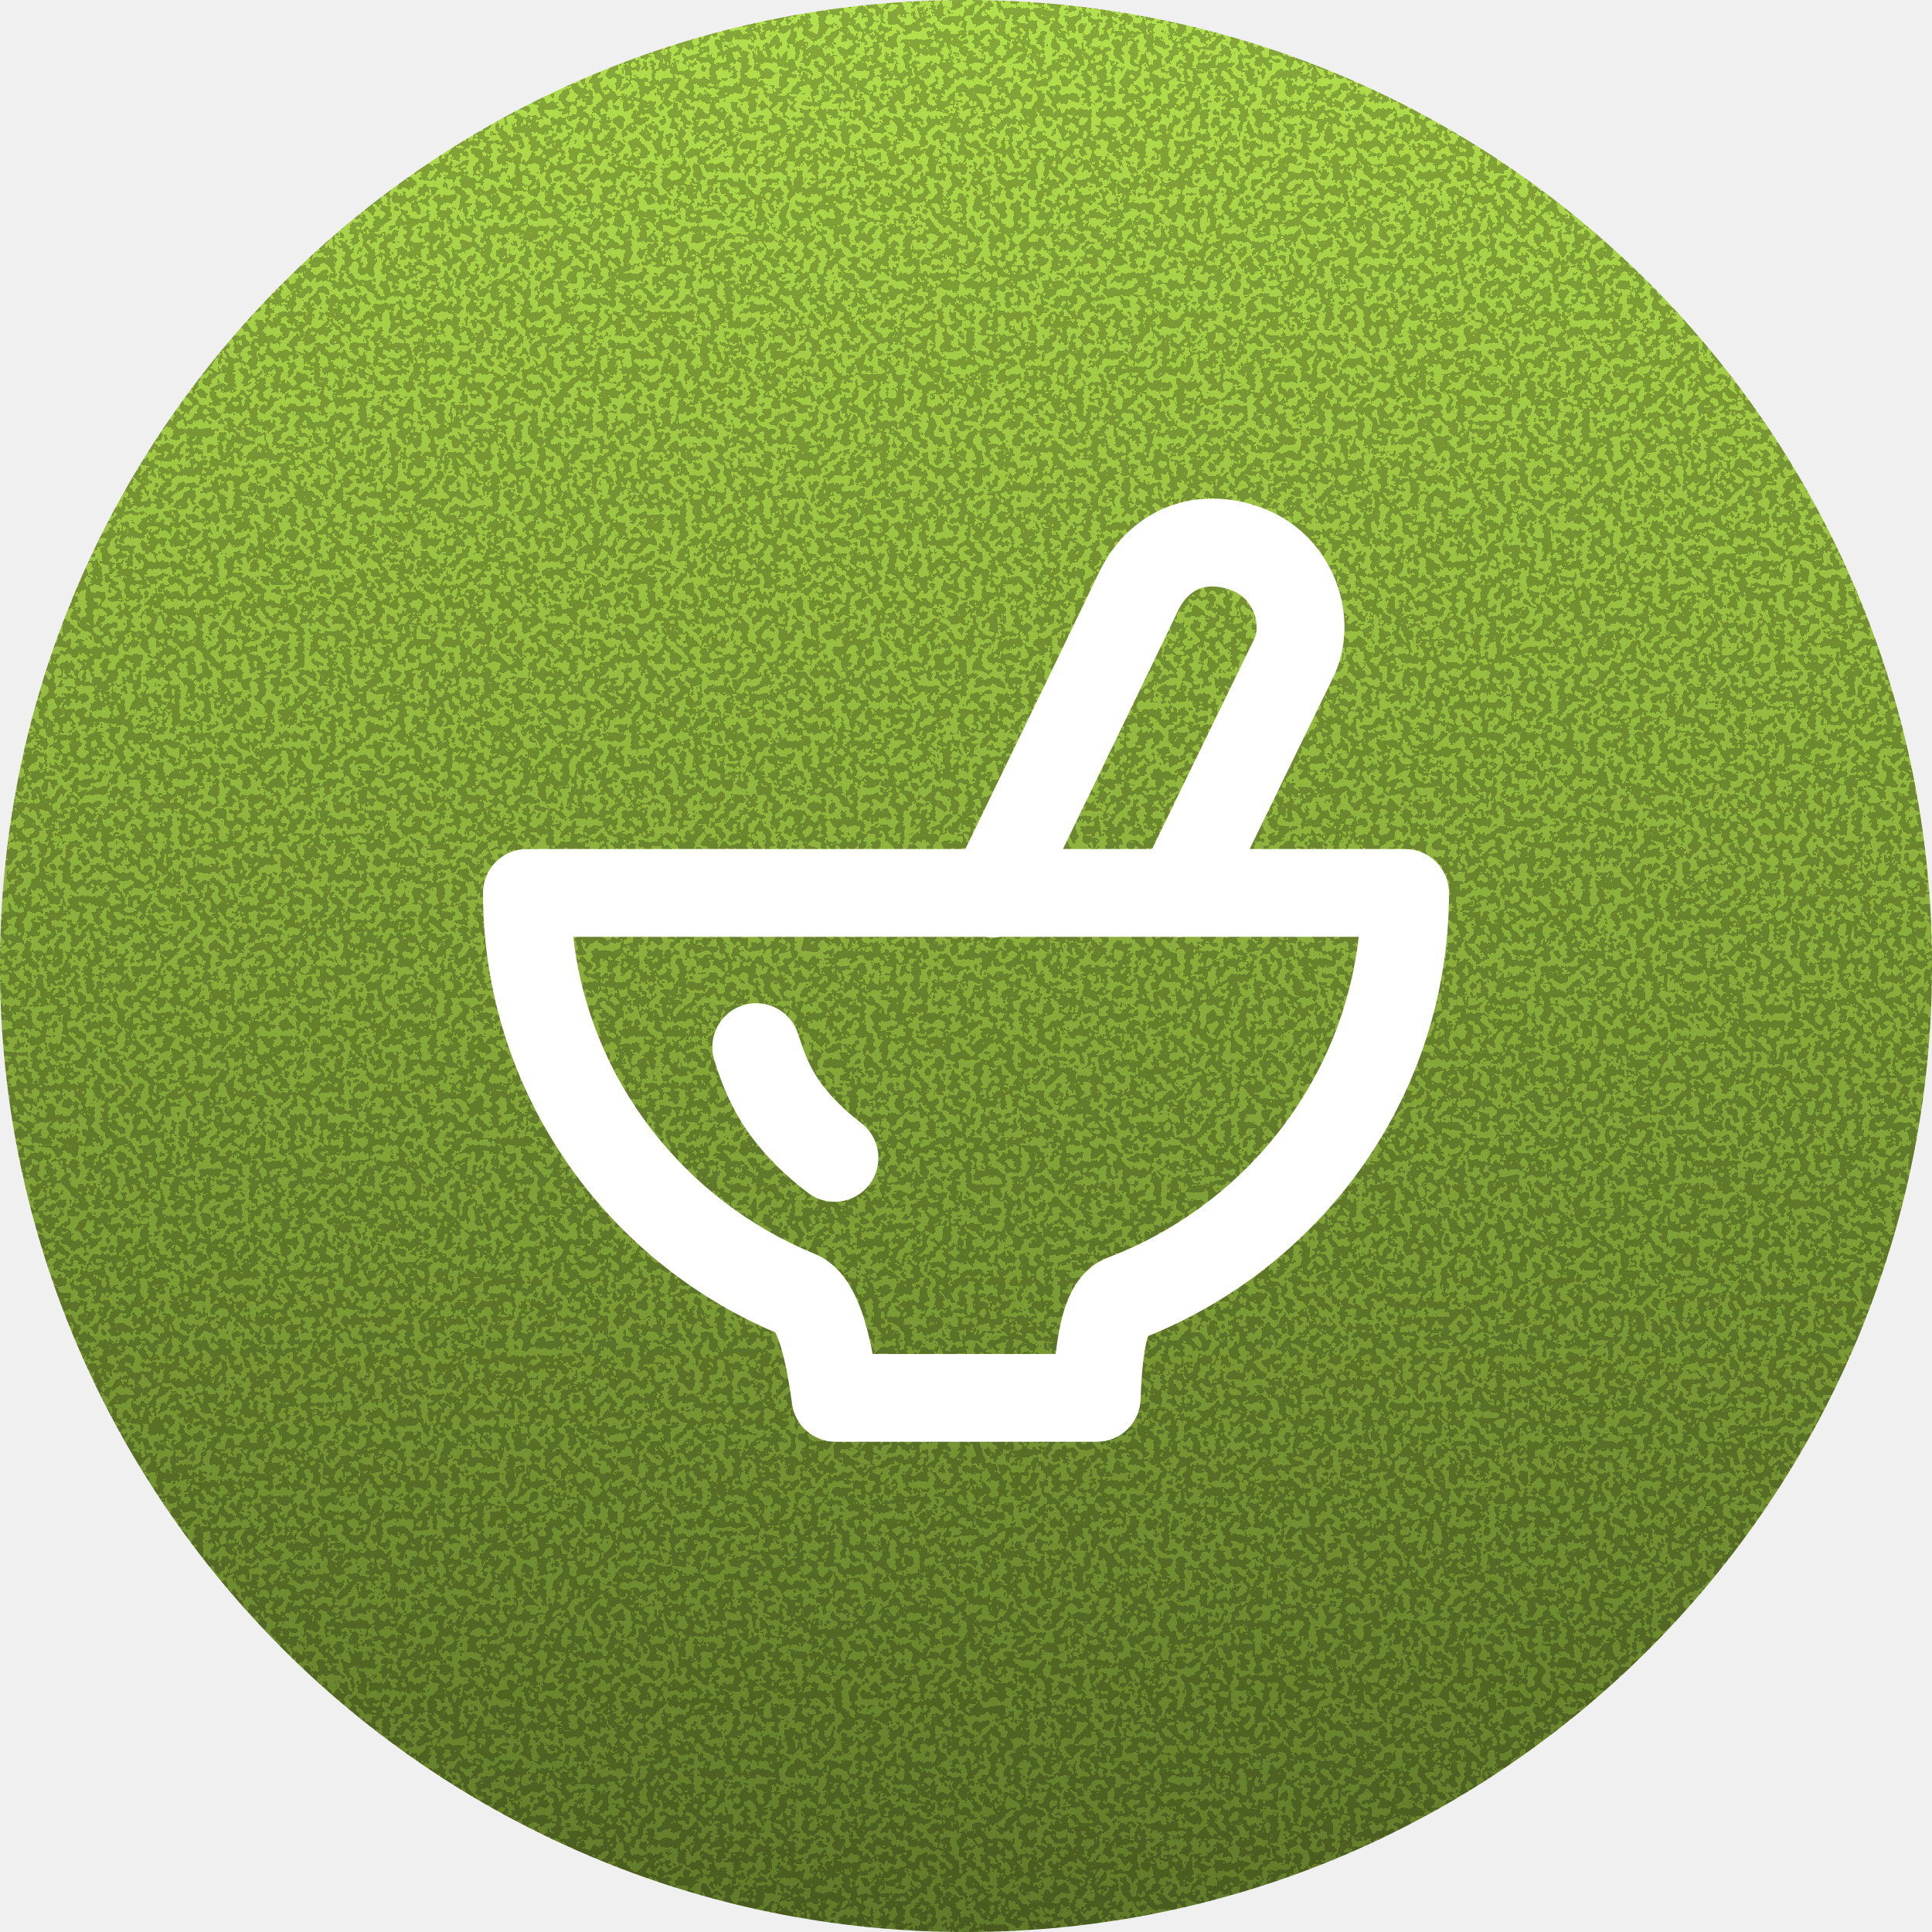
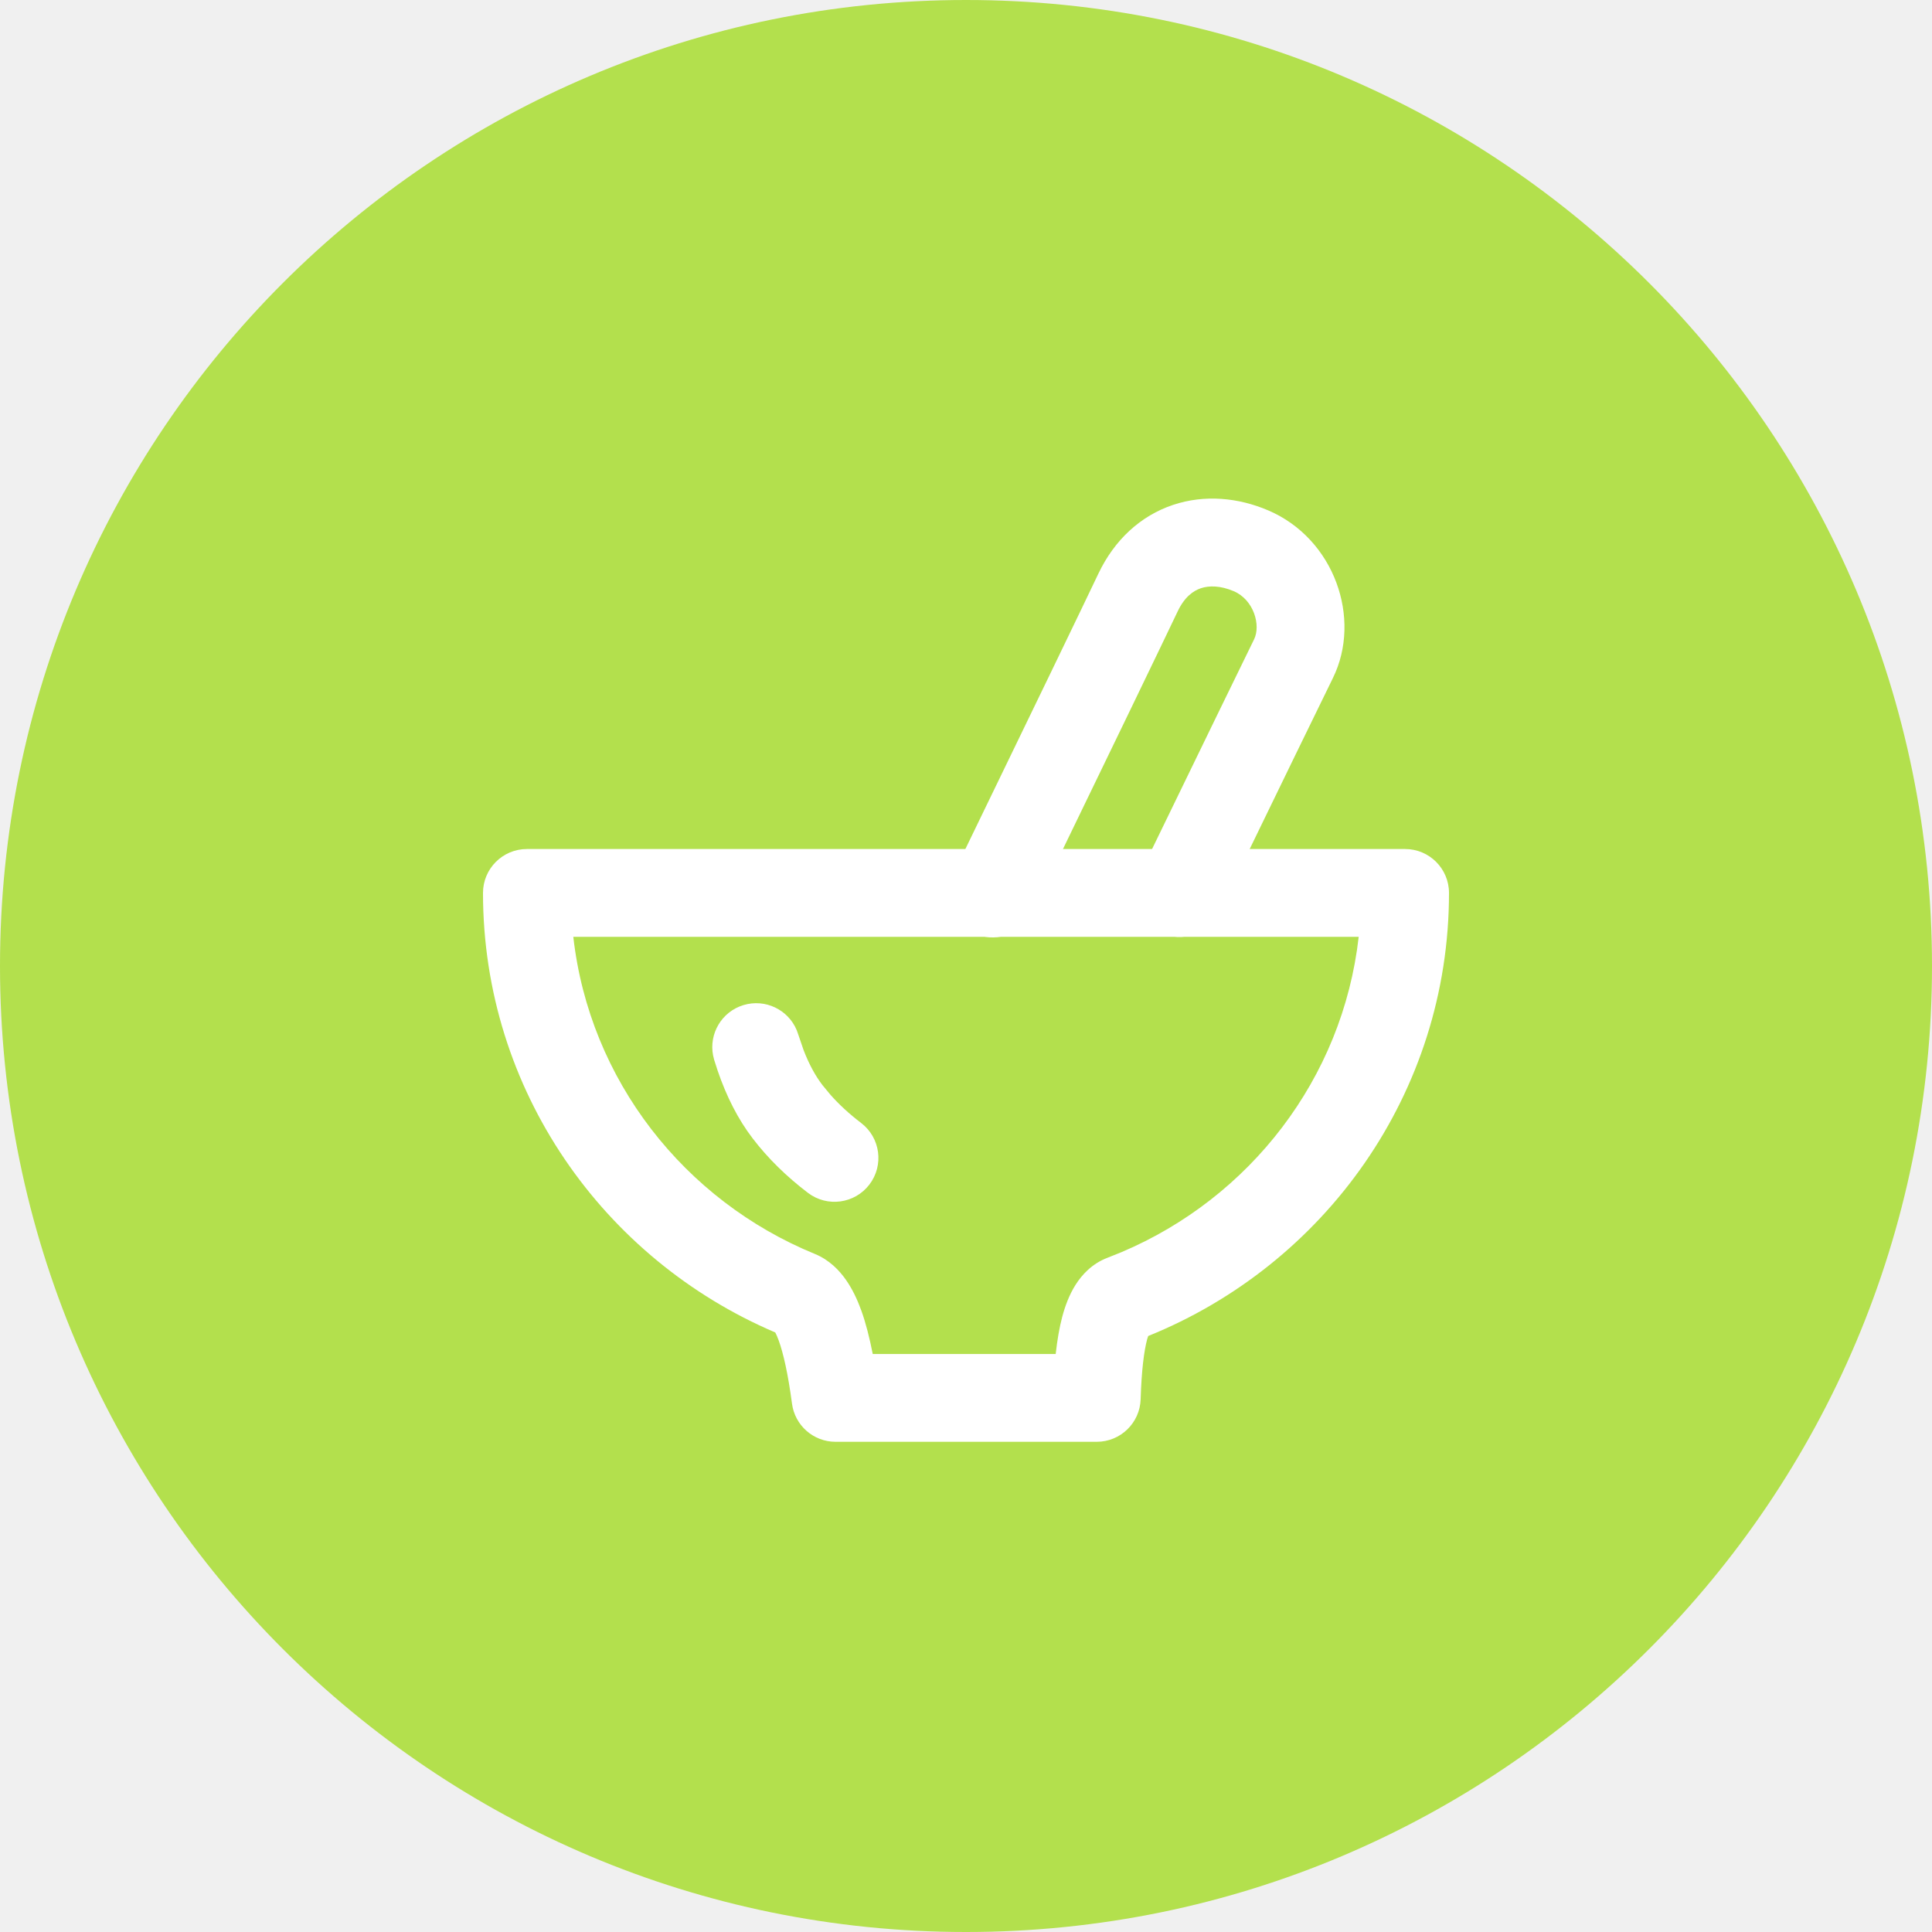
<svg xmlns="http://www.w3.org/2000/svg" width="124" height="124" viewBox="0 0 124 124" fill="none">
-   <g filter="url(#filter0_n_12_5848)">
-     <path d="M62 124C96.242 124 124 96.242 124 62C124 27.758 96.242 0 62 0C27.758 0 0 27.758 0 62C0 96.242 27.758 124 62 124Z" fill="url(#paint0_linear_12_5848)" />
-   </g>
-   <path d="M90.182 54.492C91.738 54.492 93 55.754 93 57.31C93 70.188 84.999 81.183 73.694 85.748C73.674 85.808 73.647 85.879 73.625 85.963C73.425 86.714 73.266 87.957 73.209 89.805C73.163 91.327 71.914 92.538 70.391 92.538H53.625C52.212 92.538 51.017 91.49 50.832 90.088C50.579 88.178 50.278 86.86 49.979 86.032C49.892 85.791 49.814 85.627 49.758 85.52C38.744 80.825 31 69.979 31 57.31C31 55.754 32.262 54.492 33.818 54.492H90.182ZM36.796 60.129C37.839 69.335 43.928 77.052 52.299 80.481C53.225 80.86 53.86 81.526 54.283 82.126C54.71 82.733 55.032 83.424 55.282 84.116C55.571 84.918 55.807 85.854 56.014 86.901H67.757C67.856 86.016 67.991 85.213 68.178 84.51C68.361 83.825 68.624 83.109 69.026 82.471C69.432 81.826 70.085 81.103 71.088 80.723L71.974 80.368C80.204 76.886 86.173 69.236 87.204 60.129H36.796Z" fill="white" />
+   <path d="M62 124C96.242 124 124 96.242 124 62C124 27.758 96.242 0 62 0C27.758 0 0 27.758 0 62C0 96.242 27.758 124 62 124Z" fill="#B3E04D" />
+   <path d="M90.182 54.492C91.738 54.492 93 55.754 93 57.31C93 70.188 84.999 81.183 73.694 85.748C73.674 85.809 73.647 85.879 73.625 85.963C73.425 86.714 73.266 87.957 73.209 89.805C73.163 91.327 71.914 92.538 70.391 92.538H53.625C52.212 92.538 51.017 91.49 50.832 90.088C50.579 88.178 50.278 86.86 49.979 86.032C49.892 85.791 49.814 85.627 49.758 85.52C38.744 80.825 31 69.979 31 57.31C31 55.754 32.262 54.492 33.818 54.492H90.182ZM36.796 60.129C37.839 69.335 43.928 77.052 52.299 80.481C53.225 80.86 53.86 81.526 54.283 82.126C54.71 82.733 55.032 83.424 55.282 84.116C55.571 84.918 55.807 85.854 56.014 86.901H67.757C67.856 86.016 67.991 85.213 68.178 84.51C68.361 83.825 68.624 83.109 69.026 82.471C69.432 81.826 70.085 81.103 71.088 80.723L71.974 80.368C80.204 76.886 86.173 69.236 87.204 60.129H36.796Z" fill="white" />
  <path d="M47.717 64.509C49.114 64.086 50.585 64.8 51.135 66.119L51.231 66.388L51.575 67.396C51.936 68.334 52.348 69.069 52.783 69.639L53.301 70.266C53.851 70.888 54.504 71.492 55.268 72.074C56.506 73.017 56.745 74.786 55.802 76.024C54.859 77.262 53.091 77.501 51.853 76.558C50.481 75.513 49.29 74.35 48.306 73.062C47.355 71.819 46.622 70.357 46.065 68.731L45.837 68.023L45.768 67.743C45.494 66.341 46.32 64.932 47.717 64.509Z" fill="white" />
  <path d="M75.288 32.406C77.326 31.724 79.486 31.941 81.398 32.758C85.641 34.571 87.427 39.703 85.546 43.524C84.832 44.973 82.399 49.975 78.239 58.545C77.559 59.946 75.874 60.532 74.474 59.853C73.074 59.173 72.49 57.485 73.169 56.085C77.325 47.523 79.768 42.5 80.49 41.034C80.932 40.135 80.477 38.496 79.183 37.943C78.327 37.578 77.602 37.578 77.077 37.753C76.592 37.916 76.029 38.306 75.586 39.239C74.651 41.207 71.537 47.66 66.248 58.576L66.107 58.829C65.358 60.045 63.796 60.519 62.483 59.883C61.082 59.204 60.494 57.519 61.173 56.118L67.475 43.1C69.028 39.887 70.033 37.794 70.494 36.823C71.53 34.642 73.211 33.101 75.288 32.406Z" fill="white" />
-   <defs>
-     <filter id="filter0_n_12_5848" x="0" y="0" width="124" height="124" filterUnits="userSpaceOnUse" color-interpolation-filters="sRGB">
-       <feFlood flood-opacity="0" result="BackgroundImageFix" />
-       <feBlend mode="normal" in="SourceGraphic" in2="BackgroundImageFix" result="shape" />
-       <feTurbulence type="fractalNoise" baseFrequency="2 2" stitchTiles="stitch" numOctaves="3" result="noise" seed="1413" />
-       <feColorMatrix in="noise" type="luminanceToAlpha" result="alphaNoise" />
-       <feComponentTransfer in="alphaNoise" result="coloredNoise1">
-         <feFuncA type="discrete" tableValues="1 1 1 1 1 1 1 1 1 1 1 1 1 1 1 1 1 1 1 1 1 1 1 1 1 1 1 1 1 1 1 1 1 1 1 1 1 1 1 1 1 1 1 1 1 1 1 1 1 1 1 0 0 0 0 0 0 0 0 0 0 0 0 0 0 0 0 0 0 0 0 0 0 0 0 0 0 0 0 0 0 0 0 0 0 0 0 0 0 0 0 0 0 0 0 0 0 0 0 0 " />
-       </feComponentTransfer>
-       <feComposite operator="in" in2="shape" in="coloredNoise1" result="noise1Clipped" />
-       <feFlood flood-color="rgba(0, 0, 0, 0.25)" result="color1Flood" />
-       <feComposite operator="in" in2="noise1Clipped" in="color1Flood" result="color1" />
-       <feMerge result="effect1_noise_12_5848">
-         <feMergeNode in="shape" />
-         <feMergeNode in="color1" />
-       </feMerge>
-     </filter>
-     <linearGradient id="paint0_linear_12_5848" x1="62" y1="0" x2="62" y2="124" gradientUnits="userSpaceOnUse">
-       <stop stop-color="#B3E04D" />
-       <stop offset="1" stop-color="#617A2A" />
-     </linearGradient>
-   </defs>
</svg>
